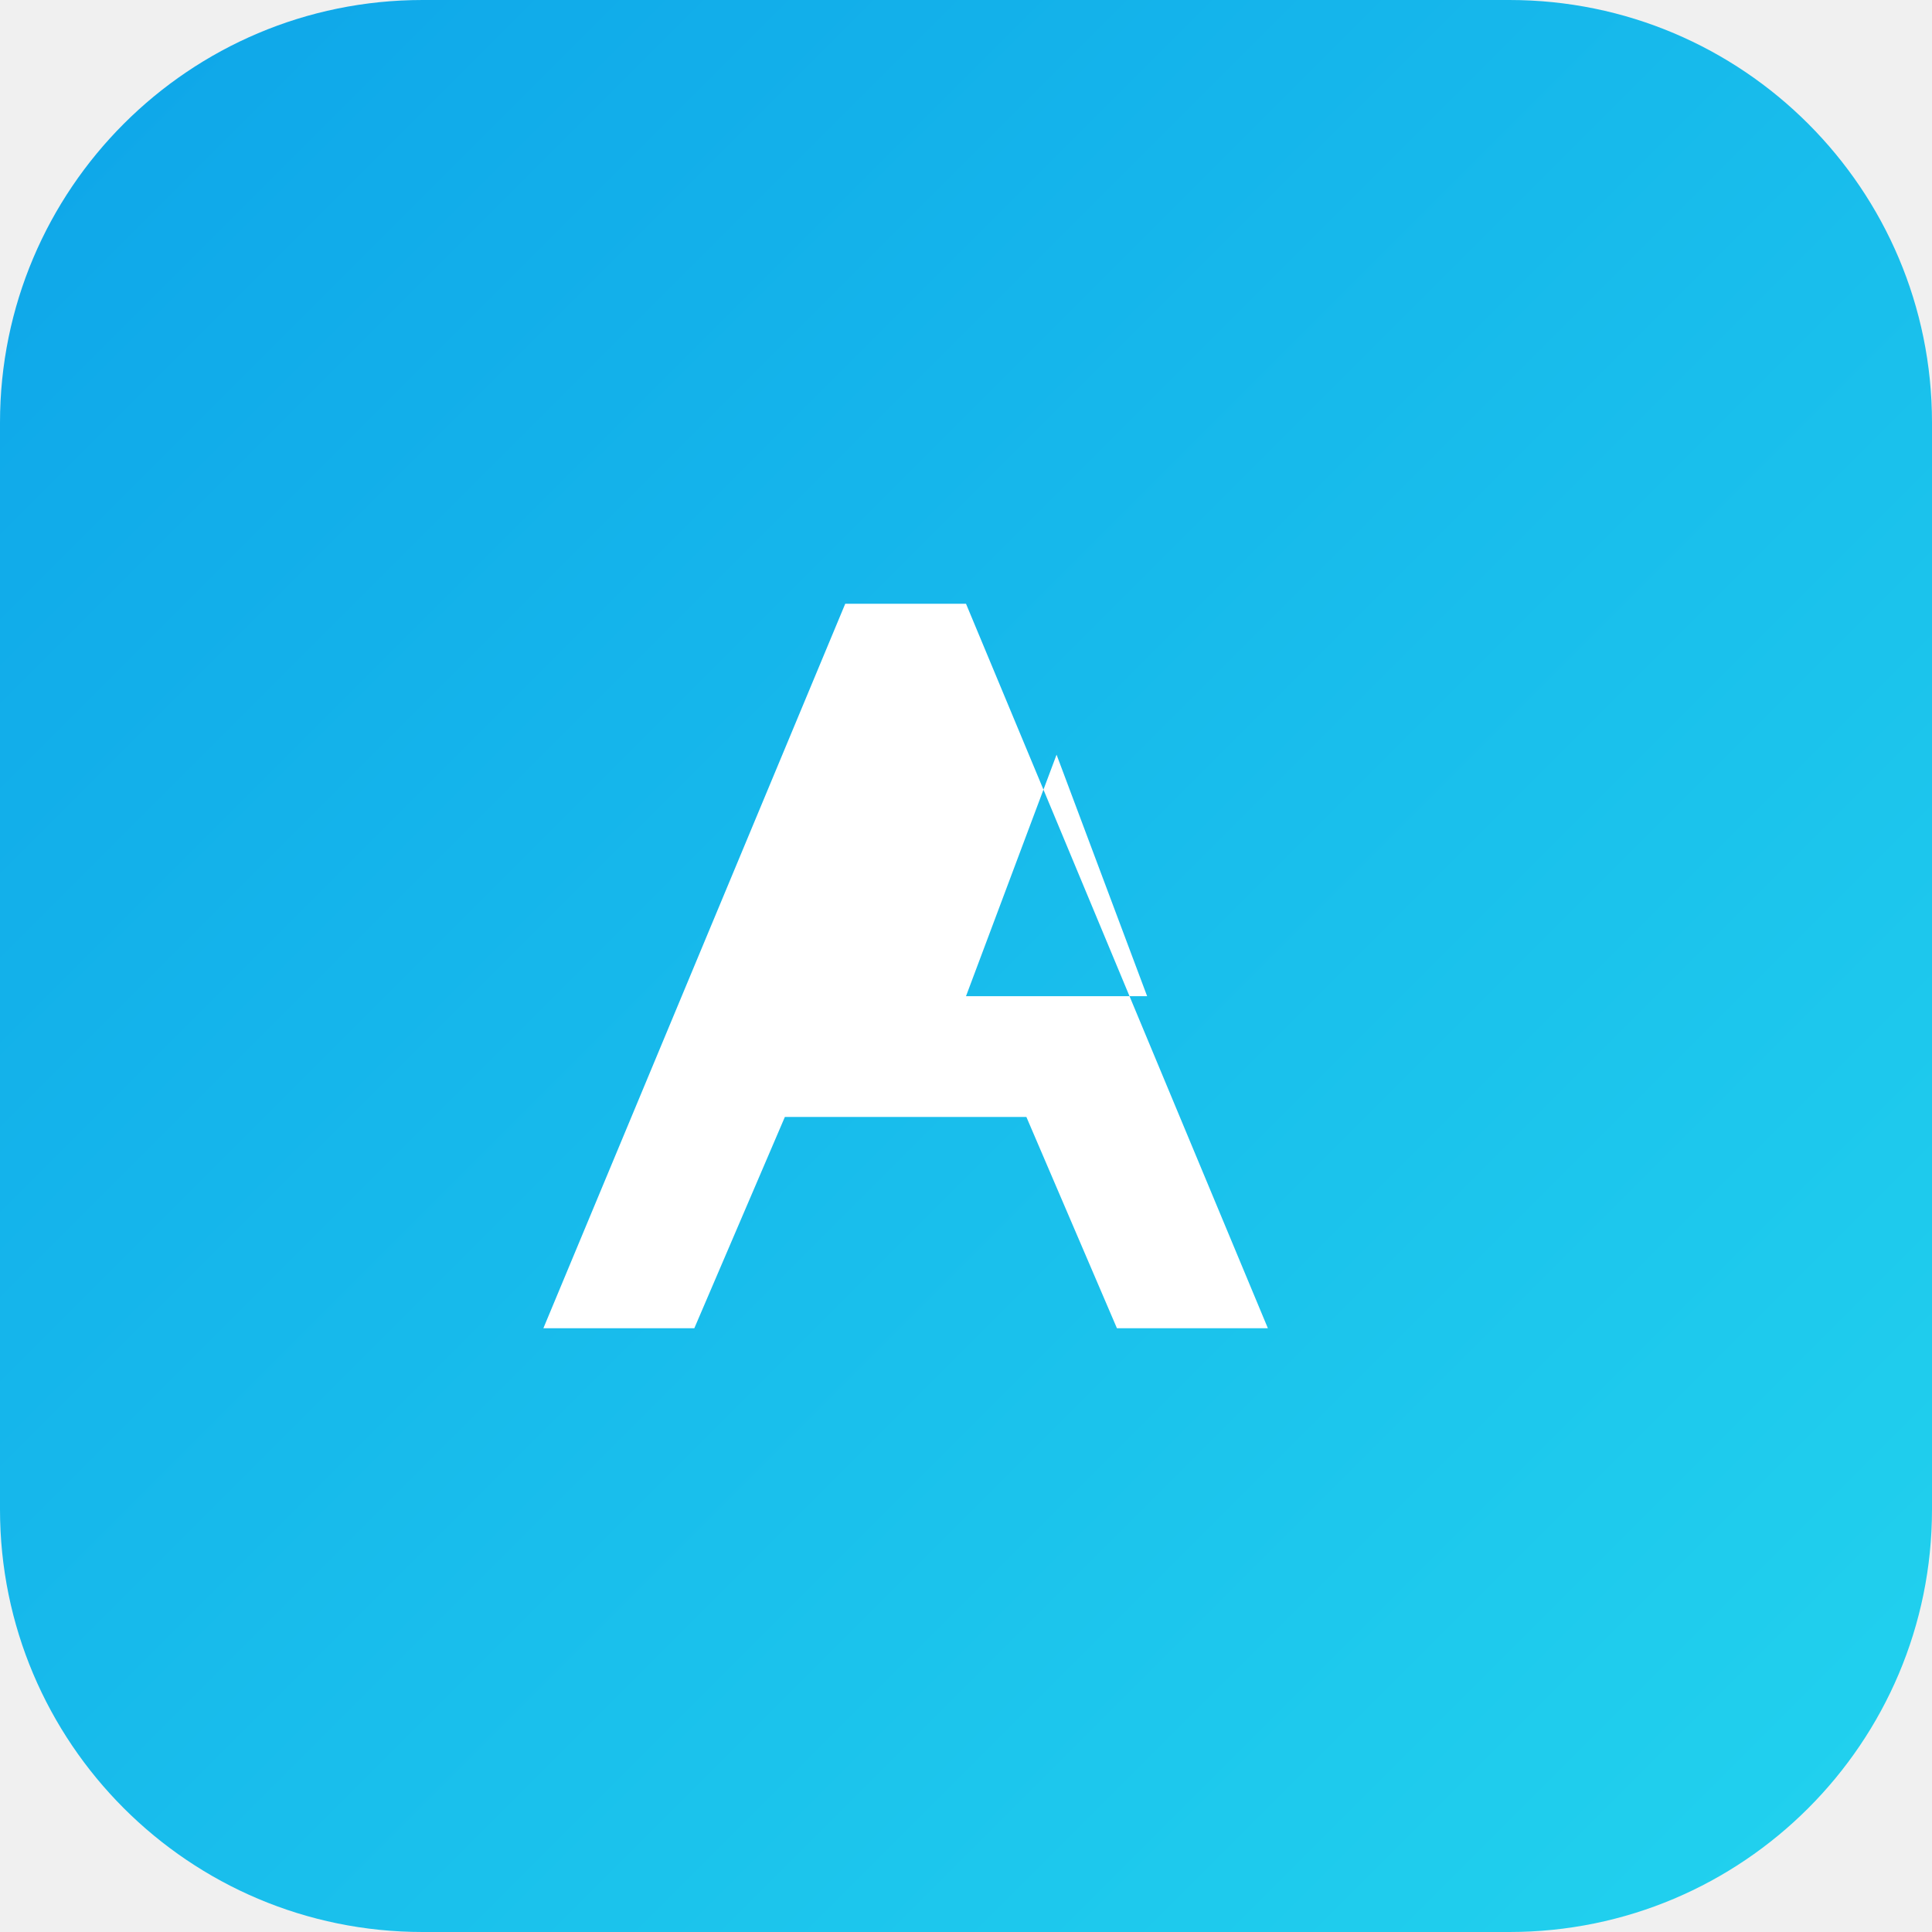
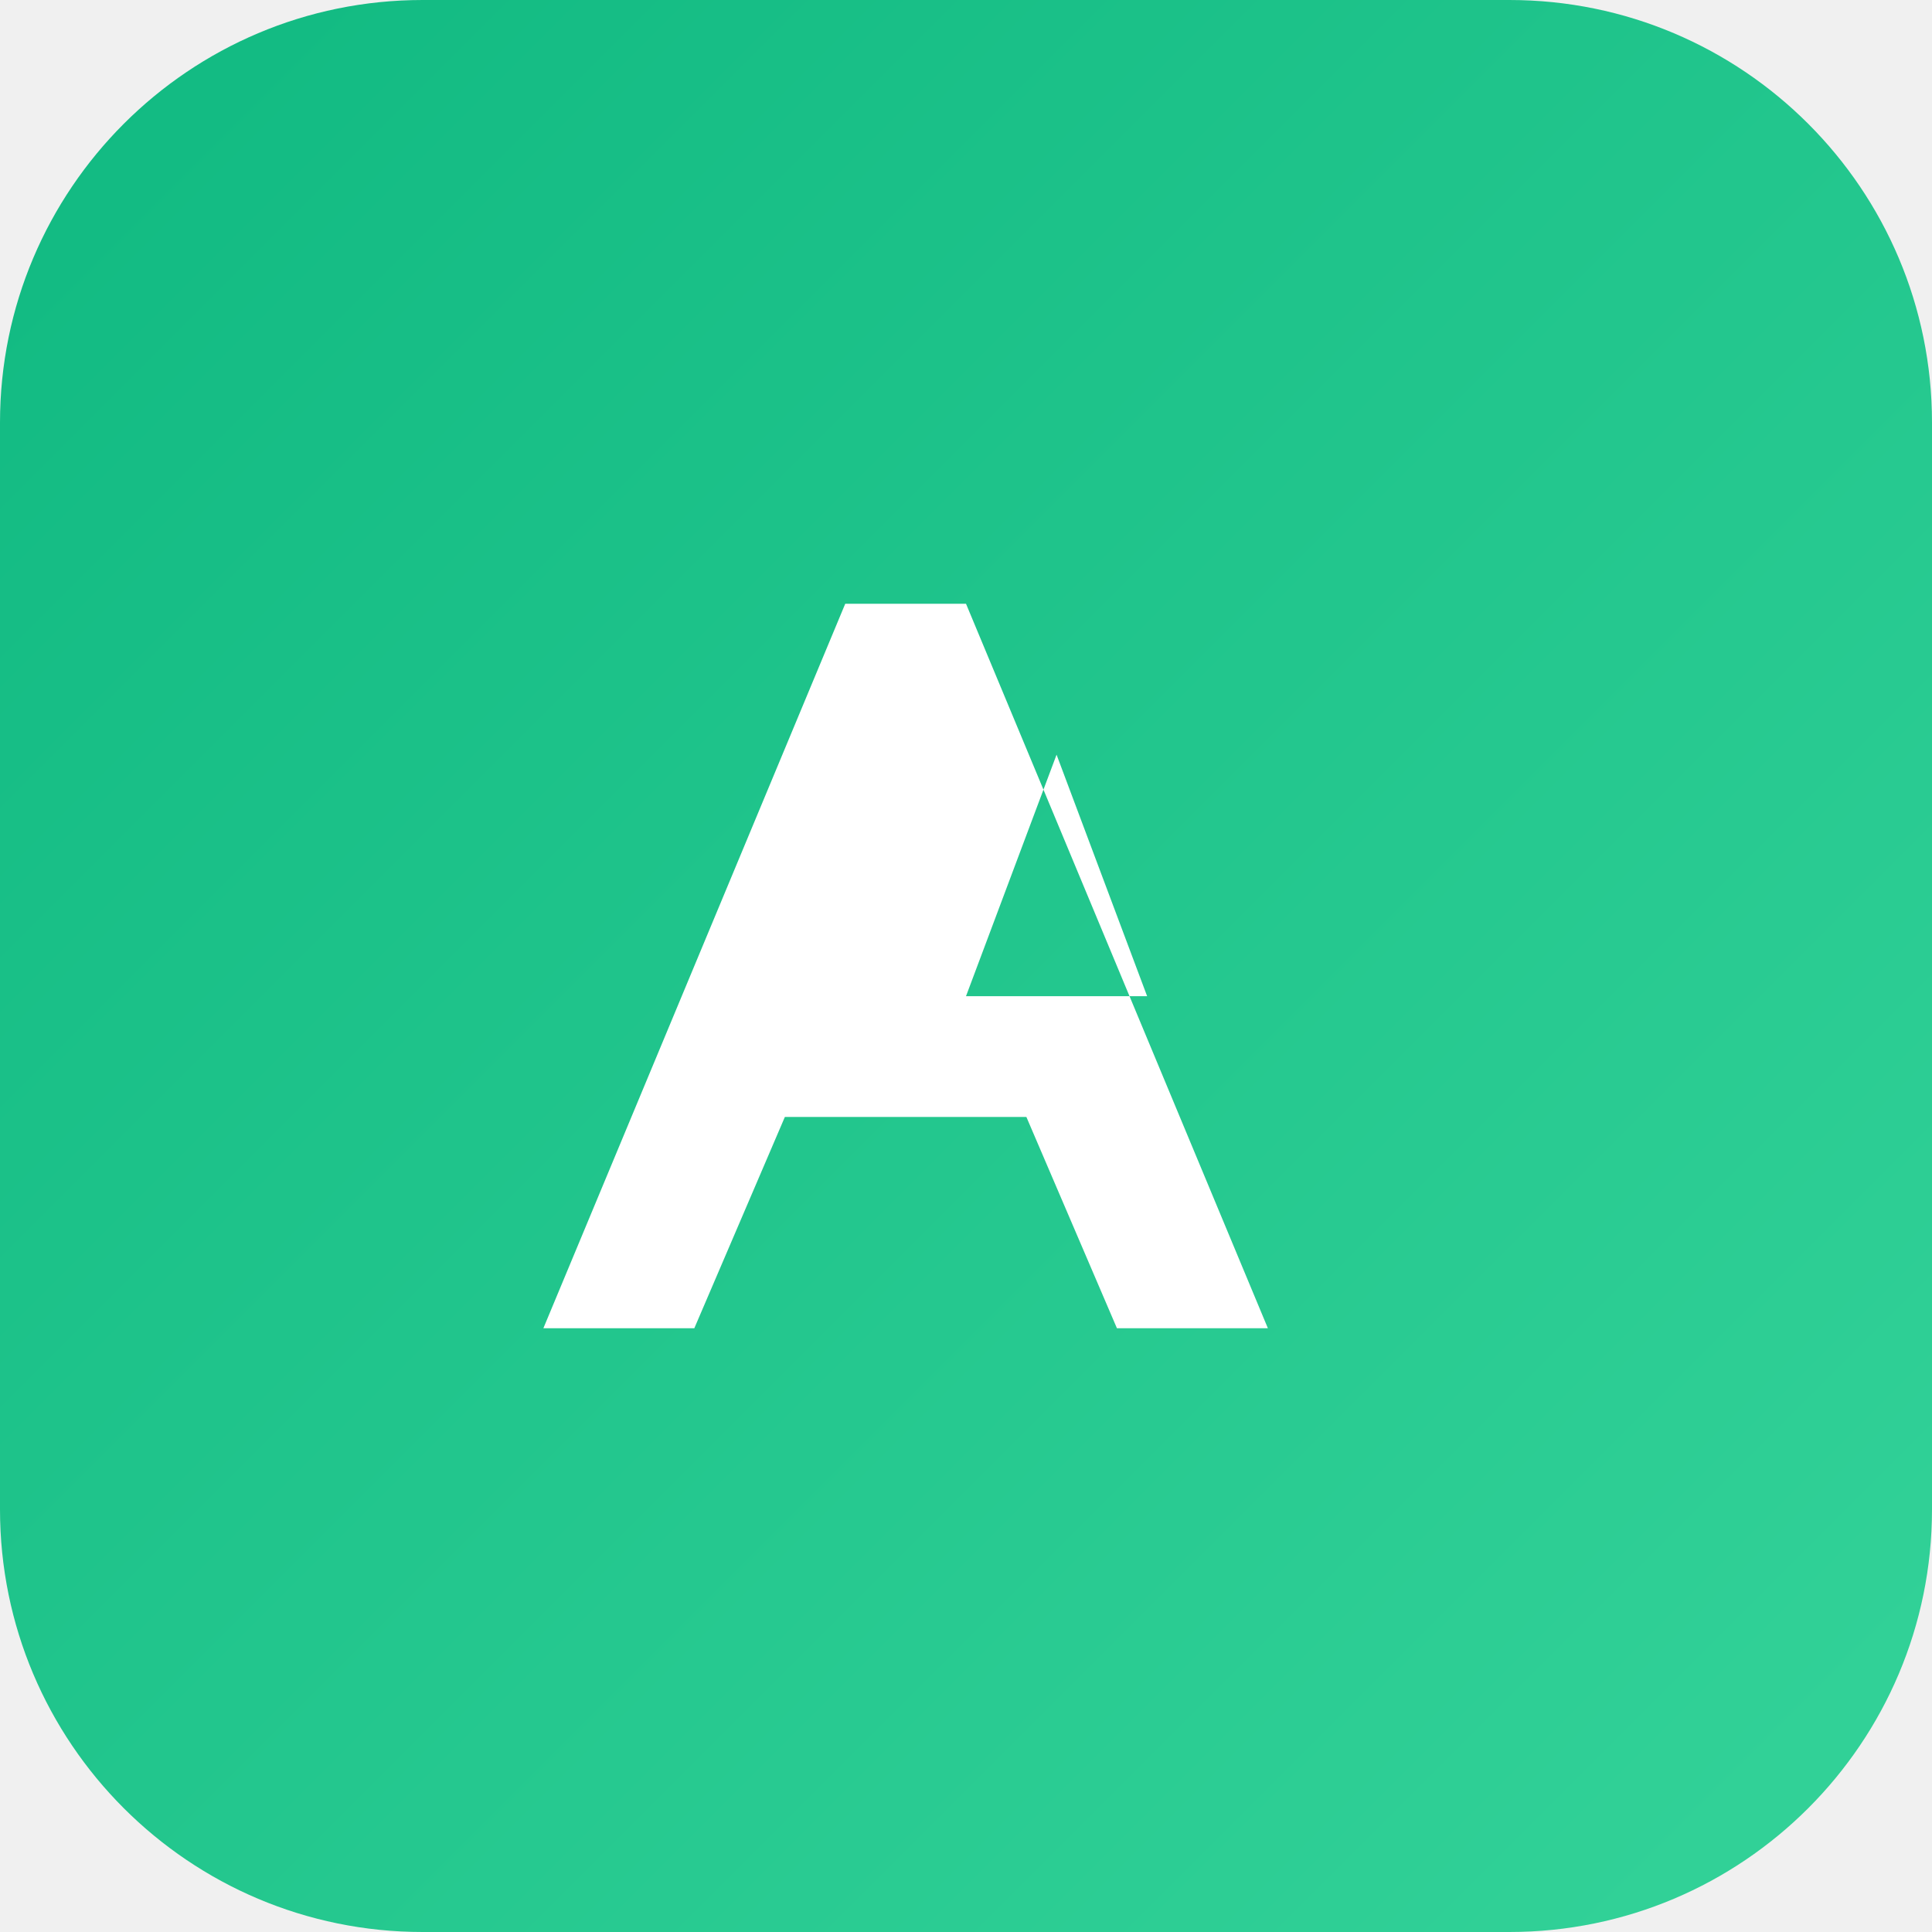
<svg xmlns="http://www.w3.org/2000/svg" viewBox="0 0 64 64">
  <defs>
    <linearGradient id="g" x1="0" y1="0" x2="1" y2="1">
-       <stop offset="0" stop-color="#0ea5e9" />
-       <stop offset="1" stop-color="#22d3ee" />
+       <stop offset="0" stop-color="#10b981" />
+       <stop offset="1" stop-color="#34d399" />
    </linearGradient>
  </defs>
  <rect width="64" height="64" rx="14" fill="url(#g)" />
  <path d="M18 44l10-24h4l10 24h-5l-3-7H26l-3 7h-5zm14-11h6l-3-8-3 8z" fill="#fff" />
</svg>
